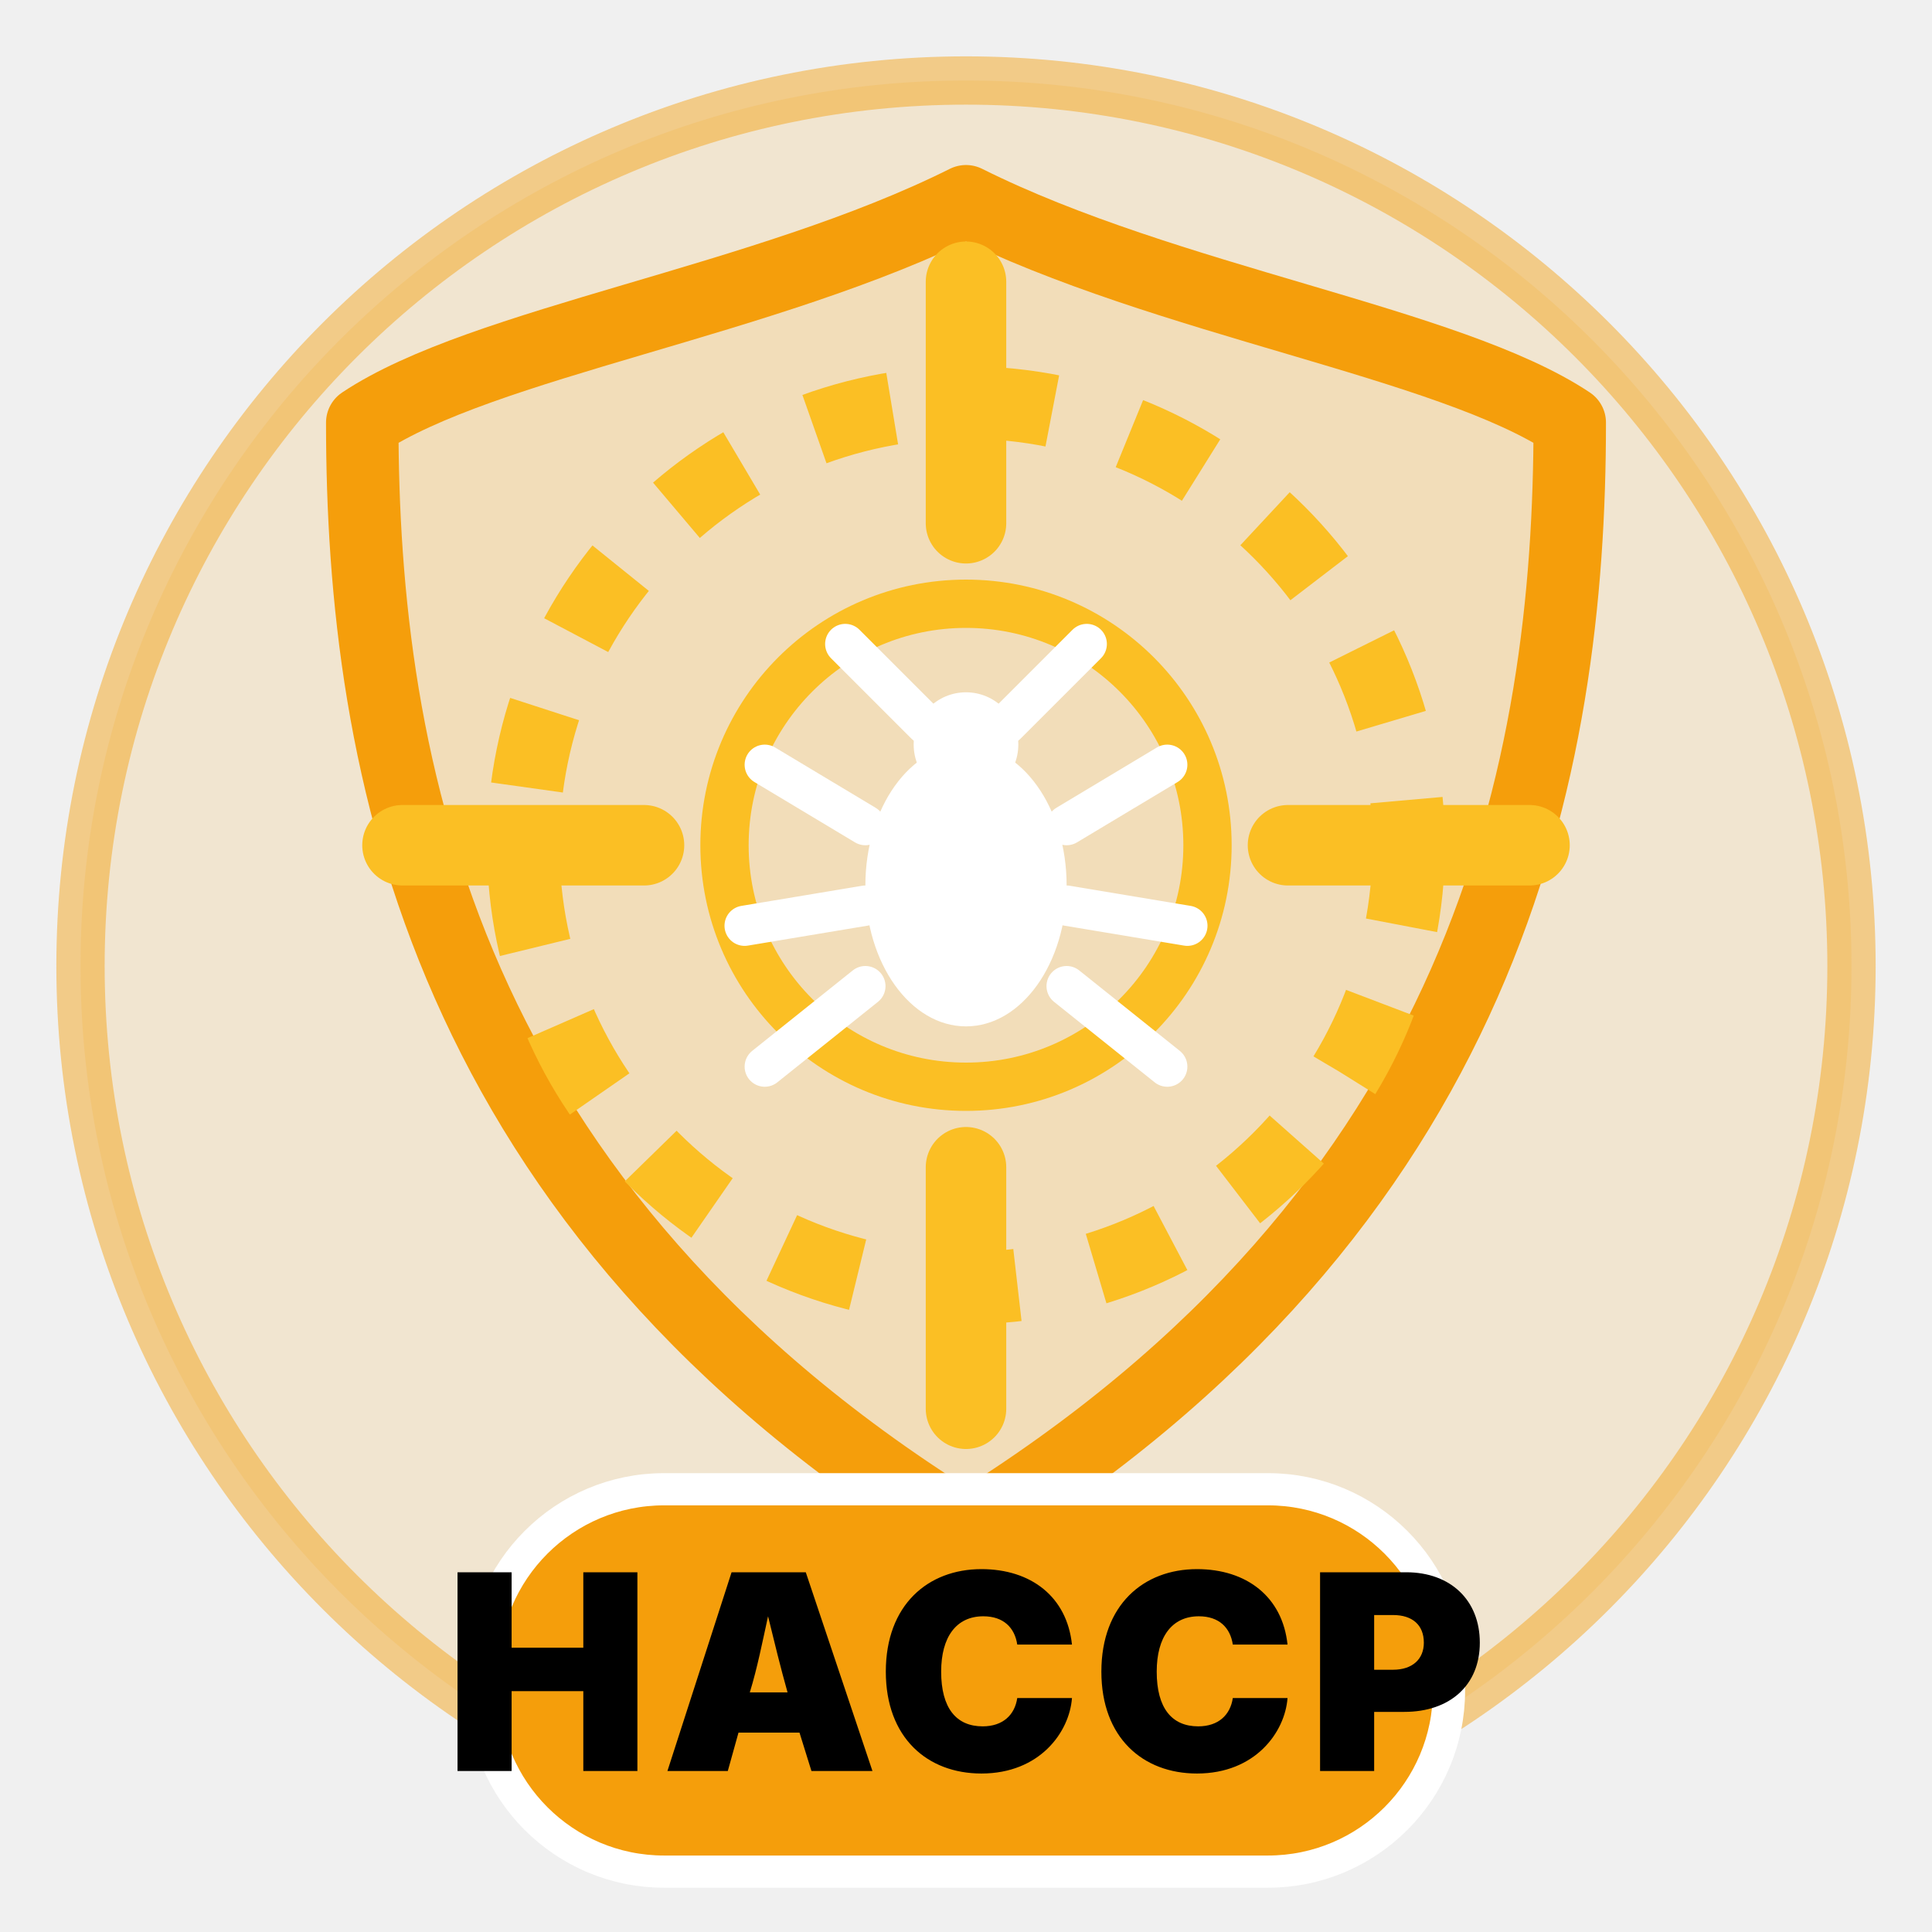
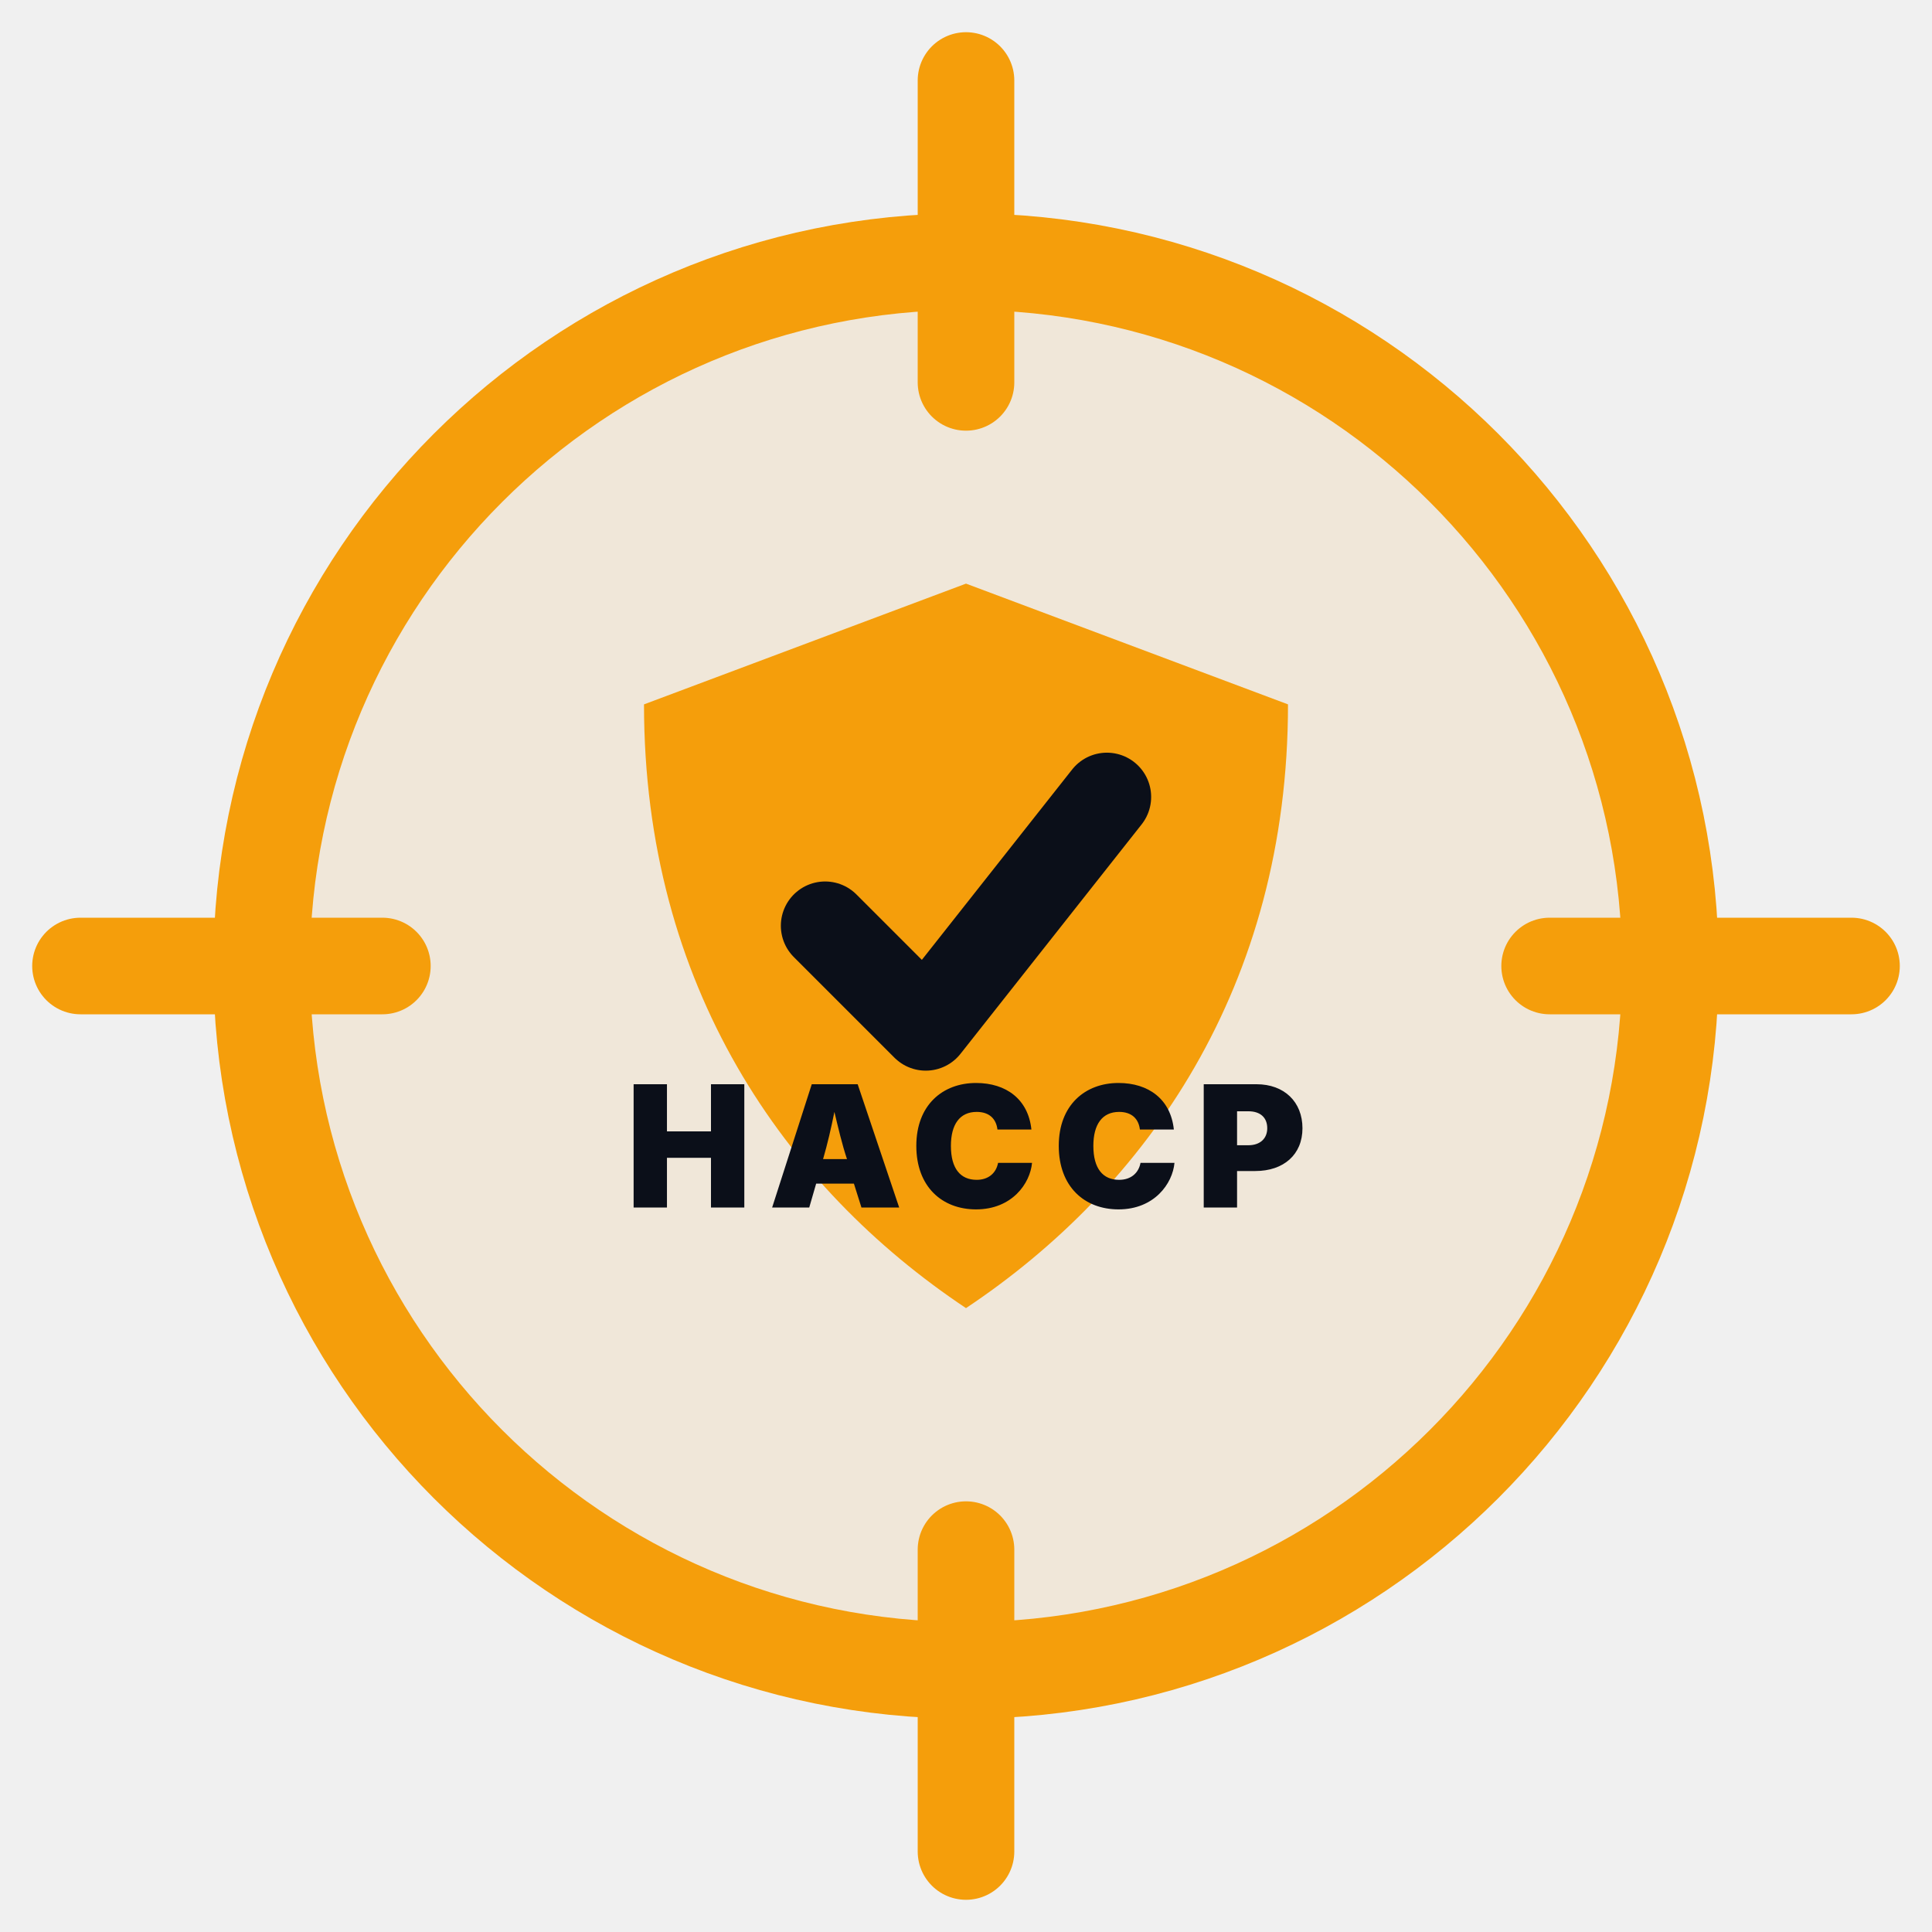
<svg xmlns="http://www.w3.org/2000/svg" viewBox="0 0 48 48" fill="none" width="48" height="48">
-   <circle cx="24" cy="24" r="22" fill="rgba(245, 158, 11, 0.14)" stroke="#f59e0b" stroke-width="1.2" stroke-opacity="0.45" />
-   <path d="M 24 5             C 29 7.5, 36 8.5, 39 10.5             C 39 19, 37 30, 24 38             C 11 30, 9 19, 9 10.5             C 12 8.5, 19 7.5, 24 5 Z" fill="rgba(245, 158, 11, 0.12)" stroke="#f59e0b" stroke-width="1.8" stroke-linejoin="round" />
-   <circle cx="24" cy="21" r="11" stroke="#fbbf24" stroke-width="1.8" stroke-dasharray="2 2" fill="none" />
-   <circle cx="24" cy="21" r="6" stroke="#fbbf24" stroke-width="1.2" fill="none" />
-   <line x1="24" y1="7" x2="24" y2="13" stroke="#fbbf24" stroke-width="2" stroke-linecap="round" />
-   <line x1="24" y1="29" x2="24" y2="35" stroke="#fbbf24" stroke-width="2" stroke-linecap="round" />
-   <line x1="10" y1="21" x2="16" y2="21" stroke="#fbbf24" stroke-width="2" stroke-linecap="round" />
-   <line x1="32" y1="21" x2="38" y2="21" stroke="#fbbf24" stroke-width="2" stroke-linecap="round" />
-   <g fill="#ffffff">
-     <path d="M 23 18 L 21 16 M 25 18 L 27 16" stroke="#ffffff" stroke-width="1" stroke-linecap="round" />
-     <circle cx="24" cy="18.5" r="1.3" />
-     <ellipse cx="24" cy="22" rx="2.5" ry="3.5" />
-     <path d="M 21.5 20.5 L 19 19 M 21.5 22.5 L 18.5 23 M 21.5 24.5 L 19 26.5" stroke="#ffffff" stroke-width="1" stroke-linecap="round" />
-     <path d="M 26.5 20.5 L 29 19 M 26.5 22.5 L 29.5 23 M 26.5 24.5 L 29 26.5" stroke="#ffffff" stroke-width="1" stroke-linecap="round" />
+   <circle cx="24" cy="24" r="17.5" fill="rgba(245, 158, 11, 0.1)" />
+   <circle cx="24" cy="24" r="17.5" stroke="#f59e0b" stroke-width="2.4" />
+   <line x1="24" y1="2" x2="24" y2="9.5" stroke="#f59e0b" stroke-width="2.4" stroke-linecap="round" />
+   <line x1="24" y1="38.5" x2="24" y2="46" stroke="#f59e0b" stroke-width="2.4" stroke-linecap="round" />
+   <line x1="2" y1="24" x2="9.5" y2="24" stroke="#f59e0b" stroke-width="2.4" stroke-linecap="round" />
+   <line x1="38.5" y1="24" x2="46" y2="24" stroke="#f59e0b" stroke-width="2.4" stroke-linecap="round" />
+   <g fill="#f59e0b">
+     <path d="M 24 14.5              L 32 17.5              C 32 24.5 28.5 29.5 24 32.5              C 19.5 29.5 16 24.5 16 17.5              Z" />
+     <path d="M 20.5 23 L 23 25.5 L 27.5 19.8" stroke="#0b0f19" stroke-width="2.2" stroke-linecap="round" stroke-linejoin="round" fill="none" />
+     <text x="24" y="30" font-family="system-ui, -apple-system, sans-serif" font-size="4.2" font-weight="900" fill="#0b0f19" text-anchor="middle" letter-spacing="0.4">HACCP</text>
  </g>
-   <rect x="12" y="37" width="24" height="9.5" rx="4.5" fill="#f59e0b" stroke="#ffffff" stroke-width="0.8" />
-   <text x="24" y="44" text-anchor="middle" fill="#000000" font-family="system-ui, -apple-system, sans-serif" font-weight="900" font-size="6.8" letter-spacing="0.04em">HACCP</text>
</svg>
